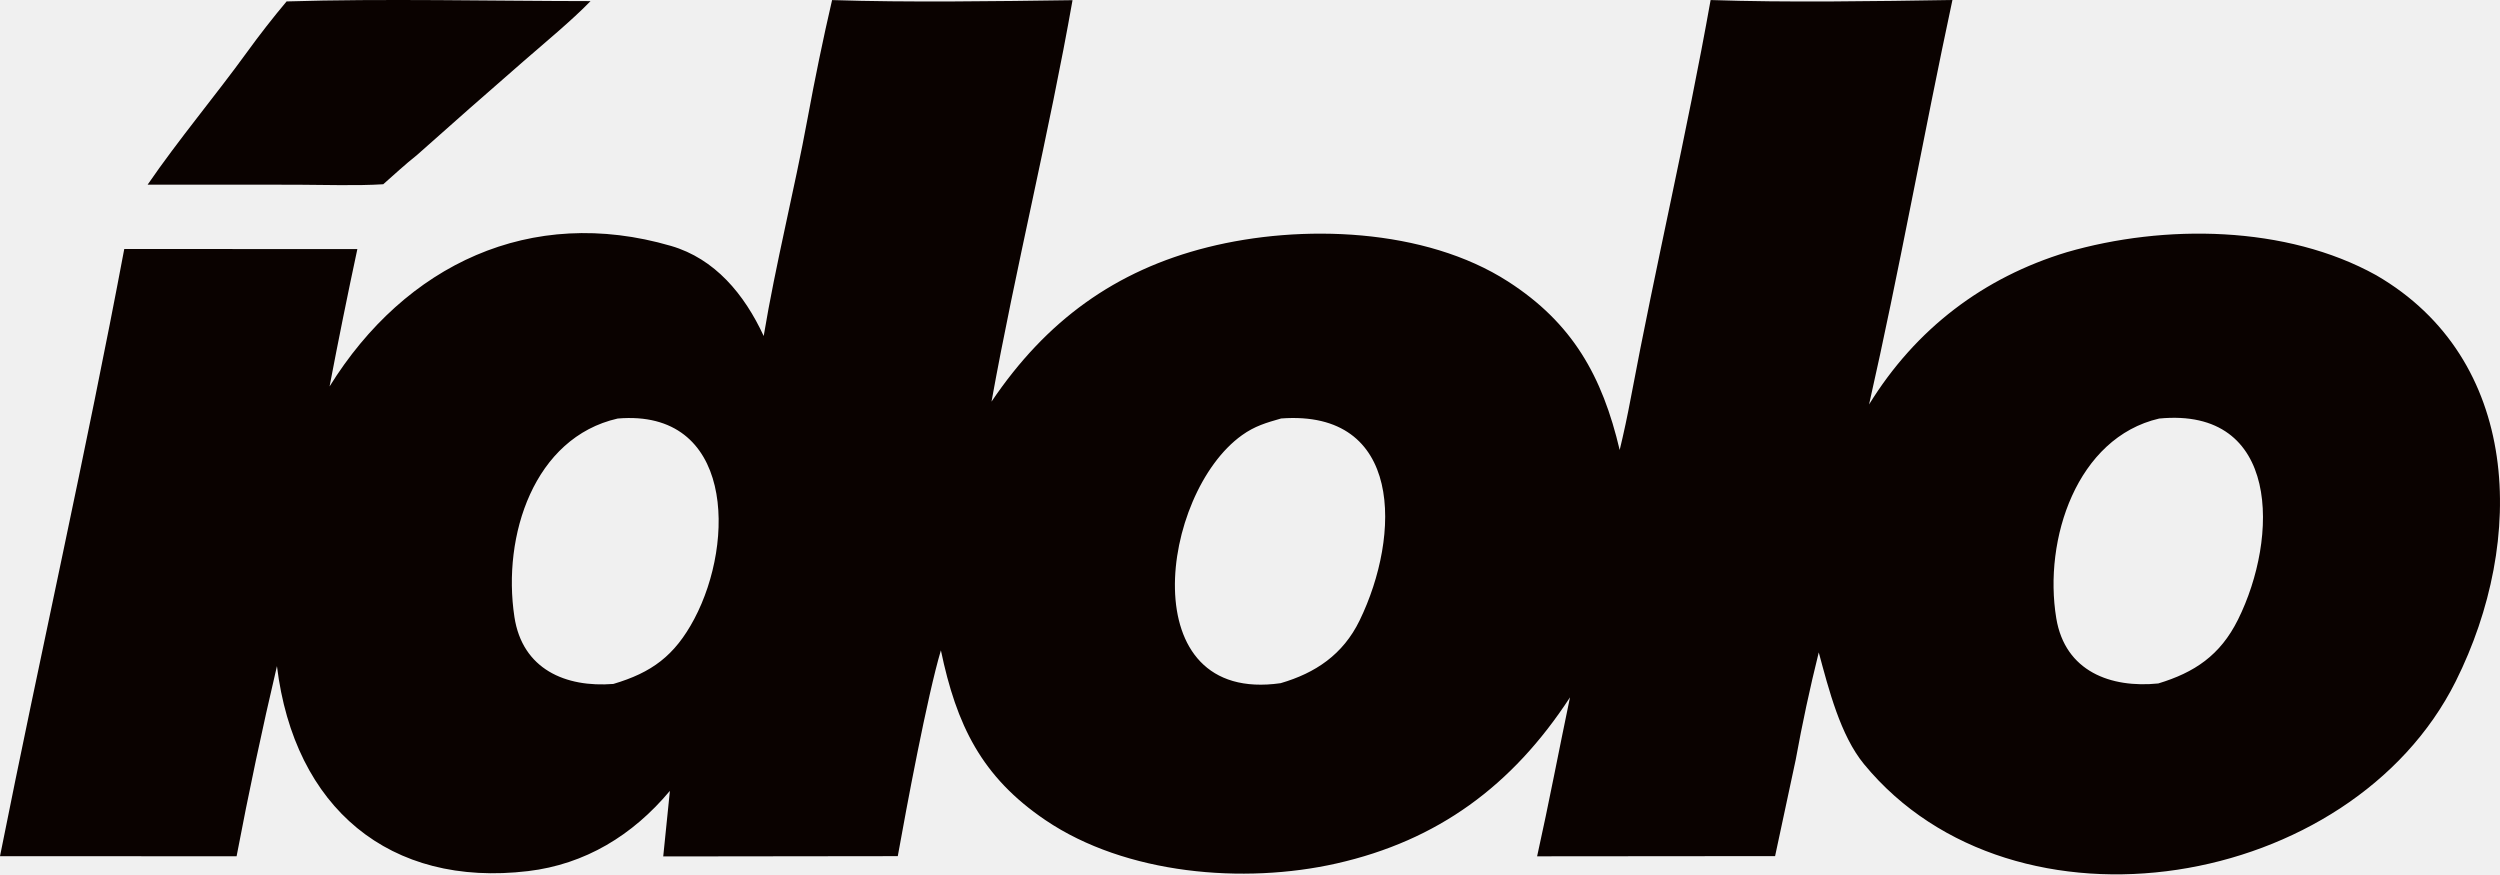
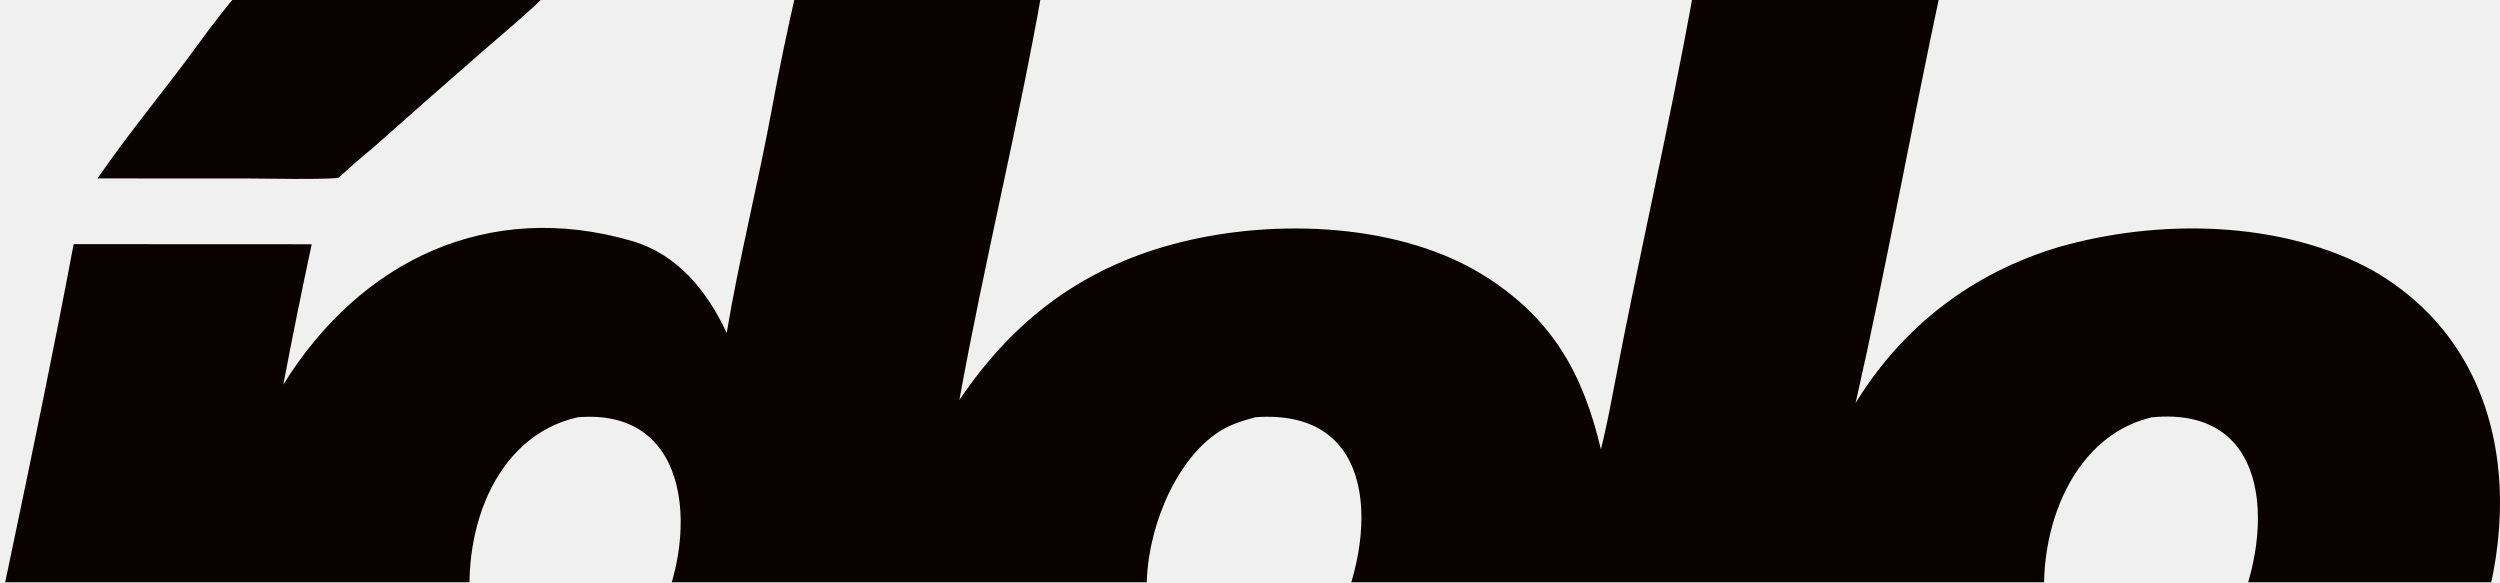
- <svg xmlns="http://www.w3.org/2000/svg" preserveAspectRatio="none" overflow="visible" style="display: block;" width="1390" height="486.146" viewBox="0 0 1390 486.146" fill="none">
-   <g id="Artwork / Group">
-     <path id="Vector" d="M951.103 0.018C993.009 1.484 1043.42 0.676 1085.55 2.11513e-05C1069.7 74.051 1055.8 151.691 1039.2 224.883C1065.25 182.629 1102.96 154.218 1149.17 140.214C1203.34 124.514 1271.09 125.196 1321.21 153.044C1401.51 199.612 1404.83 299.954 1365.36 378.872C1307.24 495.039 1120.1 526.624 1036.39 424.863C1023.24 408.87 1016.82 383.406 1011.23 362.738C1006.32 382.474 1002.05 402.378 998.414 422.414L986.95 475.994L854.635 476.11C861.074 447.216 866.819 416.865 872.918 387.723C840.854 436.901 799.392 467.375 743.064 480.095C691.56 491.725 625.956 486.238 581.277 456.003C545.644 431.891 531.782 403.012 523.14 361.594C515.637 386.656 503.941 449.341 499.165 476.019L368.756 476.178L372.464 439.704C351.743 464.52 325.244 480.549 293.671 484.33C216.69 493.547 163.596 449.25 153.981 370.357C145.749 405.422 138.269 440.673 131.545 476.085L0 476.036C22.367 363.822 47.992 250.713 69.089 138.435L198.689 138.495C193.251 163.885 188.102 189.341 183.244 214.86C225.35 147.045 295.161 114.013 373.069 136.727C397.463 143.84 413.831 163.53 424.615 186.816C431.297 146.564 441.659 105.84 449.06 65.601C453.037 43.972 457.675 21.421 462.638 0.041C504.605 1.431 554.149 0.684 596.327 0.102C583.393 73.544 564.684 149.157 551.281 223.306C581.642 178.277 620.137 150.355 671.441 137.472C723.529 124.389 792.286 126.786 838.511 156.546C874.331 179.608 890.861 209.089 900.546 250.189C902.836 240.734 904.891 231.065 906.684 221.498C920.517 147.685 937.963 73.897 951.103 0.018ZM1200 380.004C1220.05 373.926 1234.41 364.462 1244.32 344.524C1267.02 298.862 1267.97 226.178 1200.49 232.711C1154.77 243.321 1136.03 299.817 1143.29 343.759C1148.2 373.437 1173.72 382.673 1200 380.004ZM712.024 379.847C731.337 374.227 746.702 363.972 755.929 345.007C779.041 297.475 780.127 227.65 712.319 232.669C704.013 235.051 697.685 236.854 690.527 241.984C645.115 274.538 629.437 391.692 712.024 379.847ZM341.013 380.274C362.23 373.992 375.092 364.72 386.008 344.156C409.041 300.766 407.559 227.25 343.437 232.704C296.958 243.266 279.131 297.724 286.014 343.018C290.436 372.122 314.504 382.355 341.013 380.274Z" fill="#0A0200" />
-     <path id="Vector_2" d="M159.349 0.795C212.461 -0.866 274.577 0.587 328.347 0.62C318.065 11.264 302.544 24.057 290.981 34.139C271.112 51.416 251.346 68.814 231.684 86.333C225.647 91.066 218.93 97.286 213.085 102.44C198.612 103.379 179.676 102.738 164.833 102.697L82.087 102.659C99.34 77.505 119.558 53.532 137.477 28.807C144.287 19.408 151.89 9.653 159.349 0.795Z" fill="#0A0200" />
+ <svg xmlns="http://www.w3.org/2000/svg" width="1361" height="317" viewBox="0 0 1361 317" fill="none">
+   <g clip-path="url(#clip0_218_51)">
+     <path d="M922.103 -5.512C964.009 -4.045 1014.42 -4.854 1056.55 -5.53C1040.7 68.521 1026.8 146.161 1010.2 219.353C1036.25 177.099 1073.96 148.688 1120.17 134.684C1174.34 118.984 1242.09 119.666 1292.21 147.514C1372.51 194.082 1375.83 294.424 1336.36 373.342C1278.24 489.51 1091.1 521.095 1007.39 419.333C994.241 403.341 987.815 377.876 982.227 357.208C977.319 376.945 973.053 396.848 969.414 416.884L957.95 470.464L825.635 470.58C832.074 441.686 837.819 411.335 843.918 382.193C811.854 431.371 770.392 461.846 714.064 474.565C662.56 486.195 596.956 480.709 552.277 450.473C516.644 426.361 502.782 397.482 494.14 356.064C486.637 381.127 474.941 443.811 470.165 470.489L339.756 470.648L343.464 434.175C322.743 458.99 296.244 475.019 264.671 478.8C187.69 488.017 134.596 443.72 124.981 364.827C116.749 399.892 109.269 435.143 102.545 470.555L-29 470.506C-6.633 358.292 18.992 245.183 40.089 132.905L169.689 132.965C164.251 158.356 159.102 183.812 154.244 209.33C196.35 141.515 266.161 108.483 344.069 131.198C368.463 138.31 384.831 158 395.615 181.286C402.297 141.034 412.659 100.31 420.06 60.071C424.037 38.442 428.675 15.891 433.638 -5.489C475.605 -4.099 525.149 -4.845 567.327 -5.428C554.393 68.014 535.684 143.627 522.281 217.776C552.642 172.747 591.137 144.825 642.441 131.942C694.529 118.859 763.286 121.256 809.511 151.016C845.331 174.079 861.861 203.559 871.546 244.659C873.836 235.204 875.891 225.535 877.684 215.968C891.517 142.155 908.963 68.368 922.103 -5.512ZM1171 374.474C1191.05 368.397 1205.41 358.932 1215.32 338.994C1238.02 293.332 1238.97 220.648 1171.49 227.181C1125.77 237.792 1107.03 294.287 1114.29 338.229C1119.2 367.907 1144.72 377.143 1171 374.474ZM683.024 374.317C702.337 368.697 717.702 358.442 726.929 339.477C750.041 291.946 751.127 222.12 683.319 227.139C675.013 229.521 668.685 231.324 661.527 236.454C616.115 269.008 600.437 386.162 683.024 374.317ZM312.013 374.745C333.23 368.462 346.092 359.19 357.008 338.627C380.041 295.237 378.559 221.72 314.437 227.174C267.958 237.736 250.131 292.195 257.014 337.488C261.436 366.593 285.504 376.825 312.013 374.745Z" fill="#0A0200" />
+     <path d="M130.348 -4.735C183.46 -6.396 245.577 -4.943 299.347 -4.91C289.065 5.734 273.544 18.527 261.981 28.61C242.111 45.886 222.345 63.284 202.684 80.803C196.647 85.537 189.929 91.756 184.085 96.91C169.612 97.85 150.676 97.209 135.833 97.168L53.087 97.129C70.34 71.975 90.558 48.002 108.477 23.277C115.286 13.878 122.89 4.123 130.348 -4.735Z" fill="#0A0200" />
  </g>
+   <defs>
+     <clipPath id="clip0_218_51">
+       <rect width="1361" height="317" fill="white" />
+     </clipPath>
+   </defs>
</svg>
